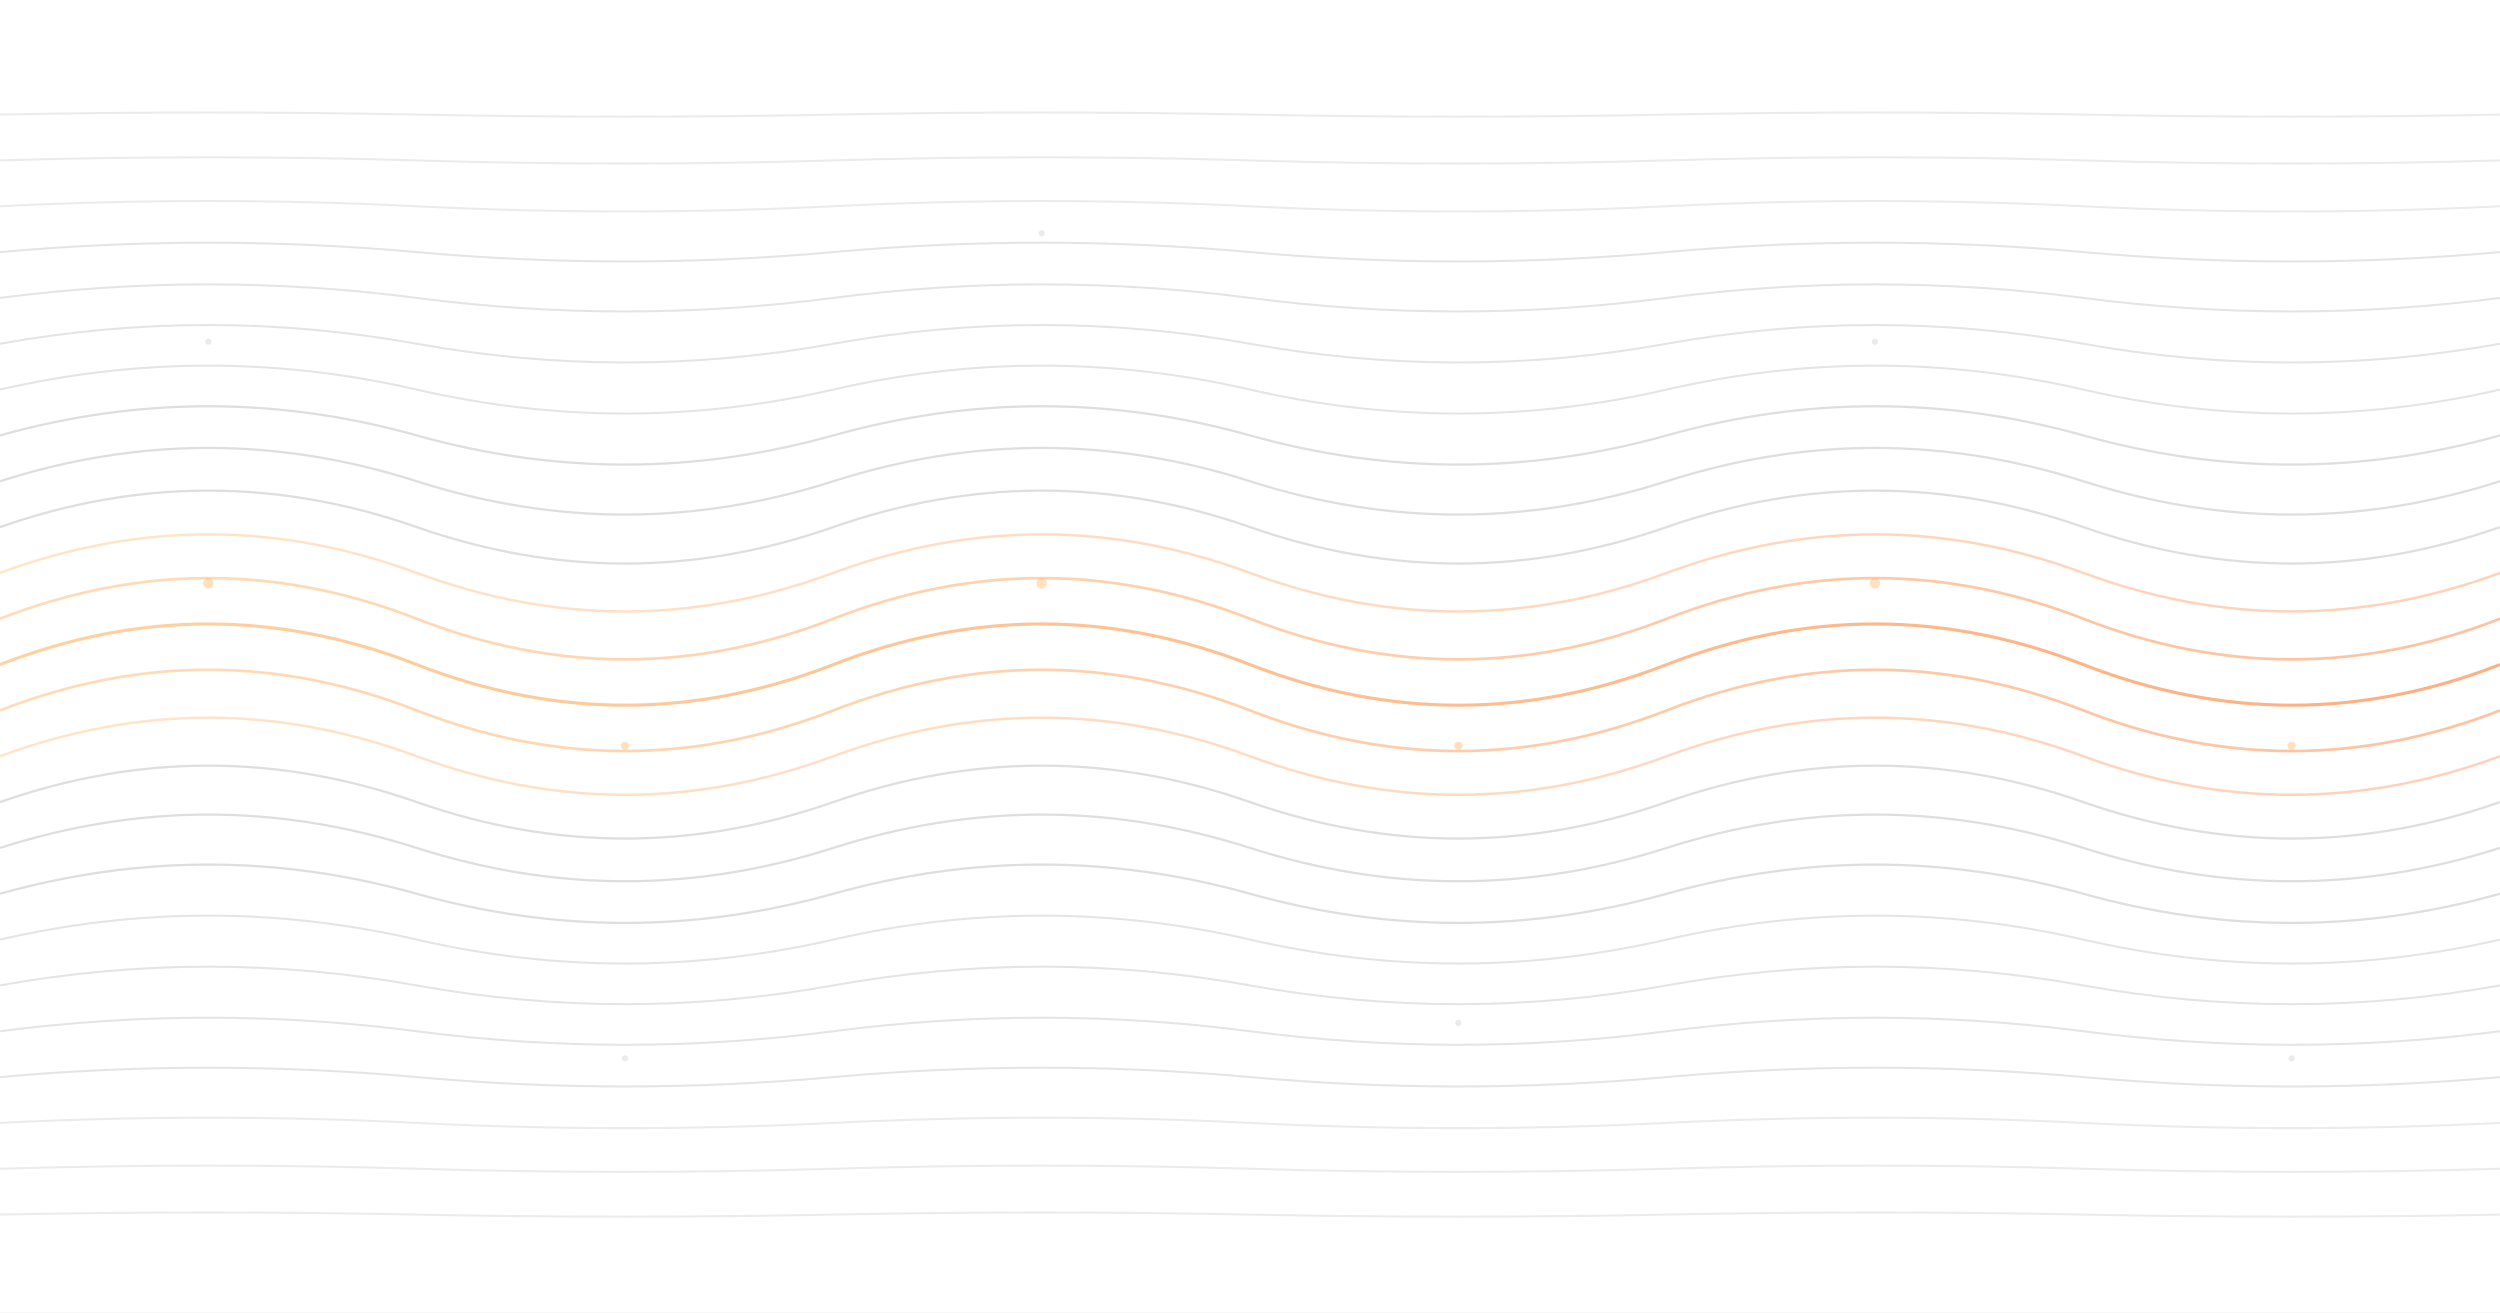
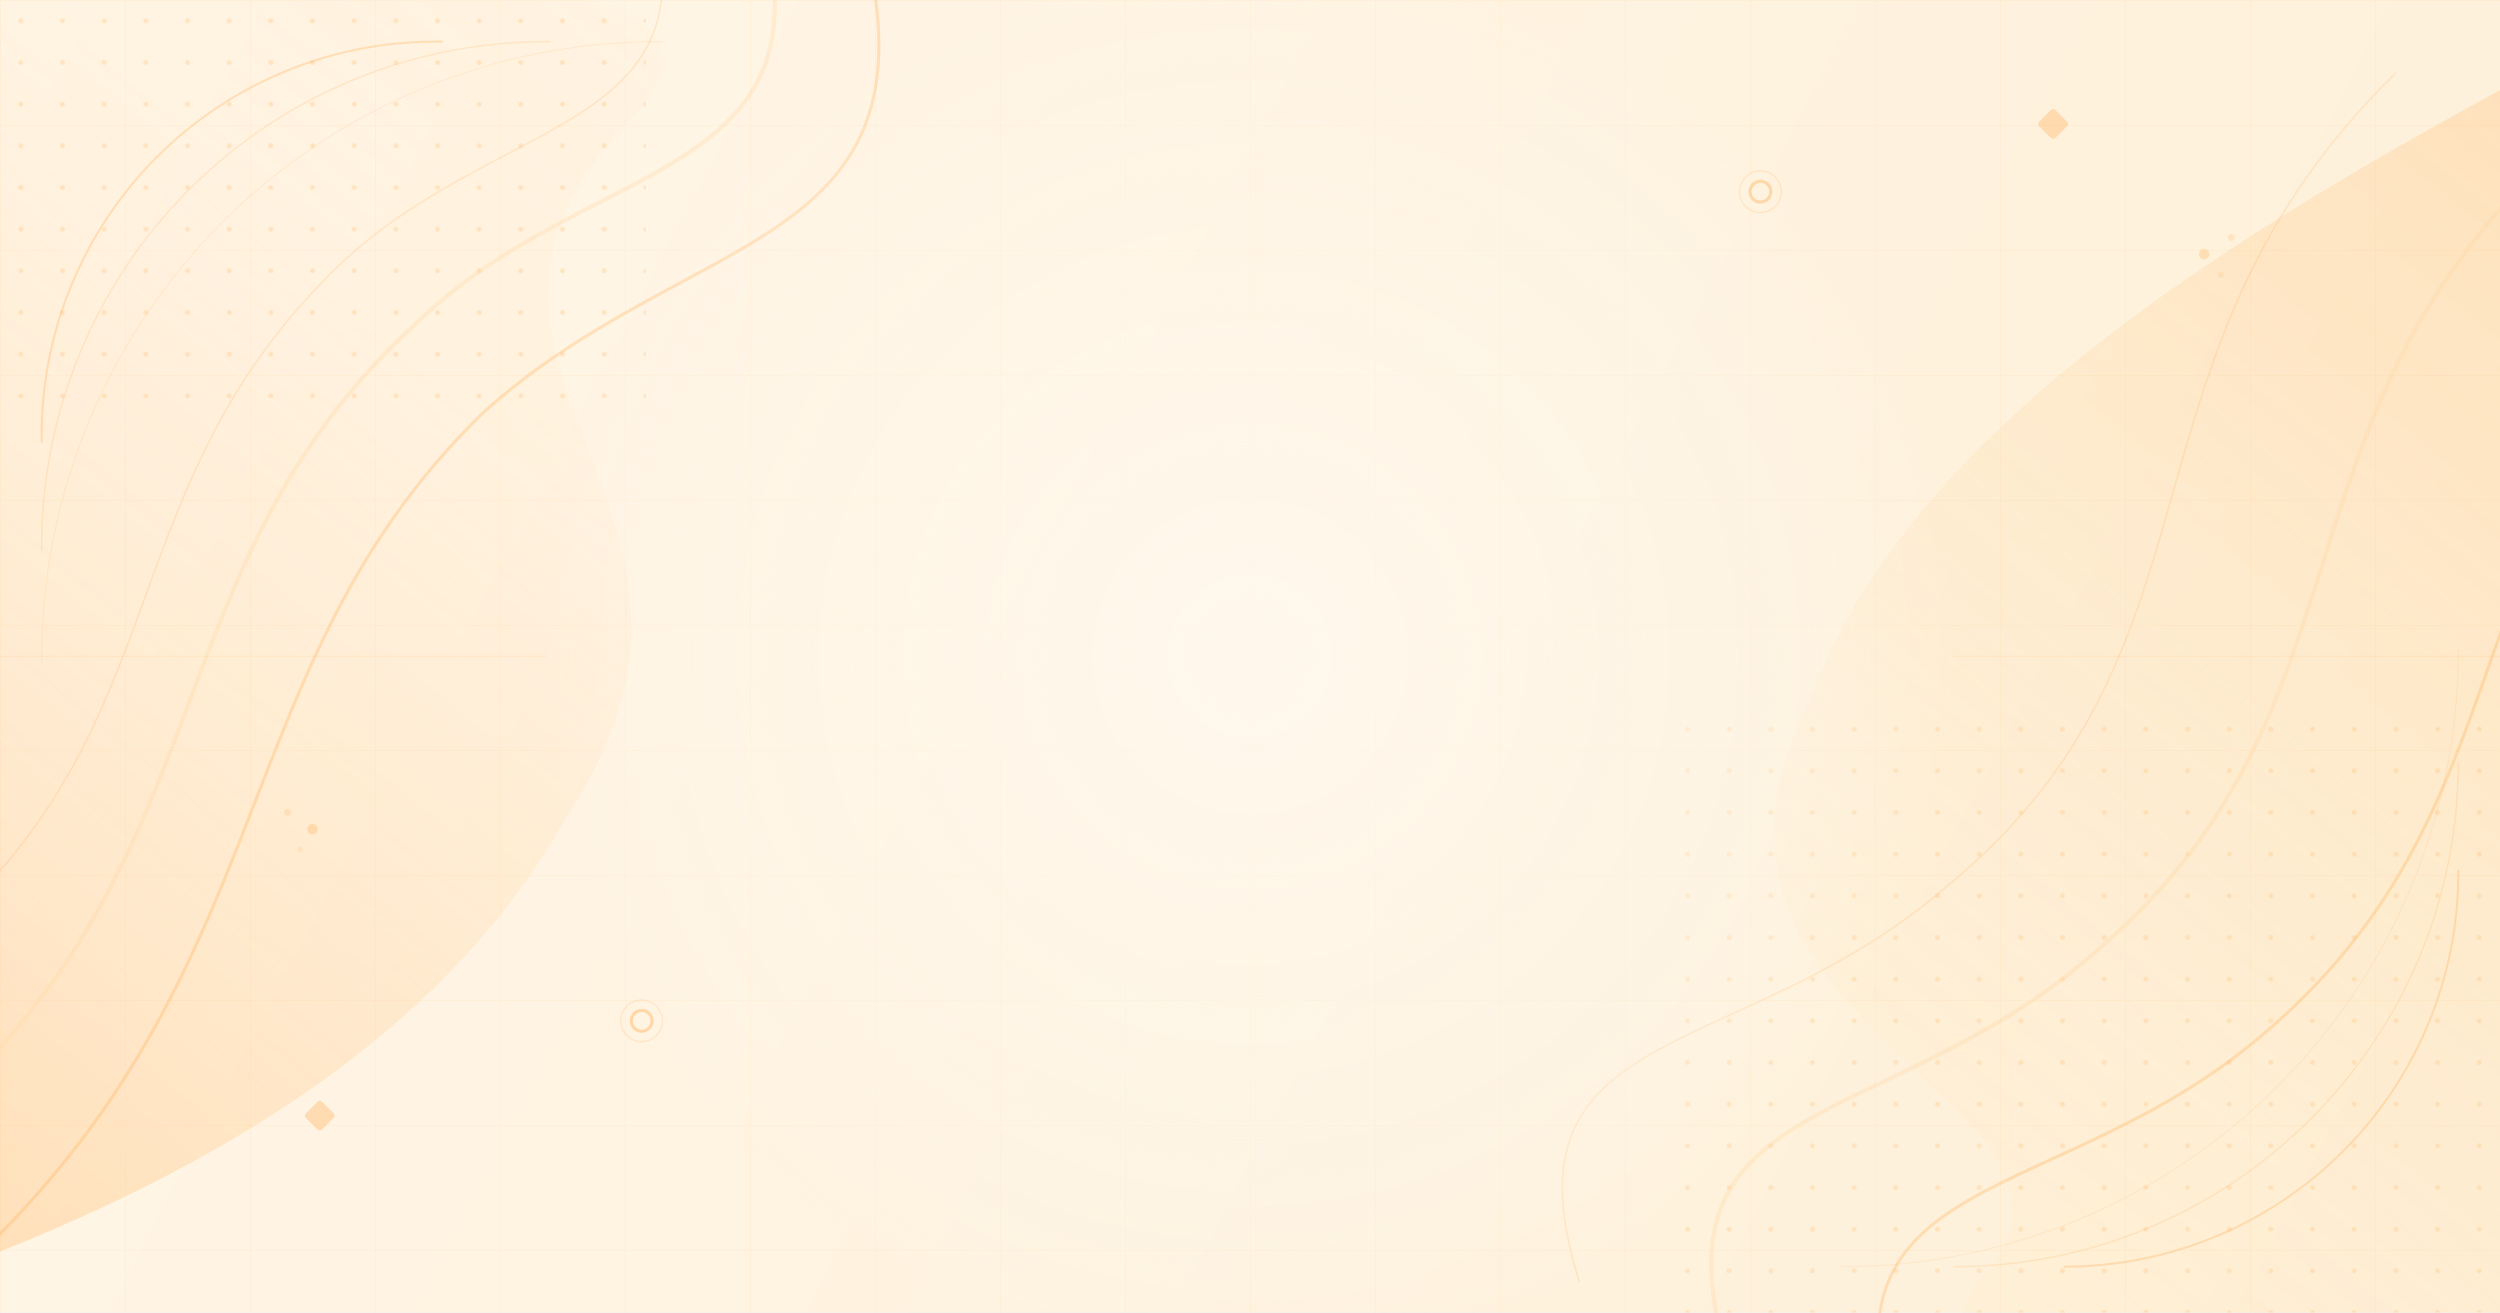
- <svg xmlns="http://www.w3.org/2000/svg" width="1200" height="630" viewBox="0 0 1200 630" fill="none">
+ <svg xmlns="http://www.w3.org/2000/svg" viewBox="0 0 1200 630" fill="none">
  <defs>
-     <linearGradient id="og" x1="0" y1="280" x2="1200" y2="350" gradientUnits="userSpaceOnUse">
-       <stop offset="0%" stop-color="#FFA848" />
-       <stop offset="100%" stop-color="#FF640D" />
+     <linearGradient id="bgGrad" x1="0" y1="0" x2="1200" y2="630" gradientUnits="userSpaceOnUse">
+       <stop offset="0%" stop-color="#FFF6E8" />
+       <stop offset="100%" stop-color="#FEF0D8" />
    </linearGradient>
+     <linearGradient id="blobBL" x1="0" y1="630" x2="510" y2="10" gradientUnits="userSpaceOnUse">
+       <stop offset="0%" stop-color="#FFA848" stop-opacity="0.29" />
+       <stop offset="63%" stop-color="#FFD4A0" stop-opacity="0.08" />
+       <stop offset="100%" stop-color="#FFA848" stop-opacity="0" />
+     </linearGradient>
+     <linearGradient id="blobTR" x1="1200" y1="0" x2="690" y2="620" gradientUnits="userSpaceOnUse">
+       <stop offset="0%" stop-color="#FFA848" stop-opacity="0.23" />
+       <stop offset="63%" stop-color="#FFCB87" stop-opacity="0.07" />
+       <stop offset="100%" stop-color="#FFA848" stop-opacity="0" />
+     </linearGradient>
+     <radialGradient id="centerVeil" cx="600" cy="315" r="340" gradientUnits="userSpaceOnUse">
+       <stop offset="0%" stop-color="#FFF8EE" stop-opacity="0.88" />
+       <stop offset="75%" stop-color="#FFF8EE" stop-opacity="0.3" />
+       <stop offset="100%" stop-color="#FFF8EE" stop-opacity="0" />
+     </radialGradient>
+     <pattern id="gridPat" x="0" y="0" width="60" height="60" patternUnits="userSpaceOnUse">
+       <path d="M 60 0 L 0 0 0 60" fill="none" stroke="#FFA848" stroke-width="0.5" stroke-opacity="0.12" />
+     </pattern>
+     <pattern id="dotPat" x="0" y="0" width="20" height="20" patternUnits="userSpaceOnUse">
+       <circle cx="10" cy="10" r="1.2" fill="#FFA848" fill-opacity="0.28" />
+     </pattern>
  </defs>
-   <rect width="1200" height="630" fill="#FFFFFF" />
-   <g stroke="#EBEBEB" stroke-width="1" fill="none">
-     <path d="M0,55  Q100,53  200,55  Q300,57  400,55  Q500,53  600,55  Q700,57  800,55  Q900,53  1000,55  Q1100,57  1200,55" />
-     <path d="M0,77  Q100,74  200,77  Q300,80  400,77  Q500,74  600,77  Q700,80  800,77  Q900,74  1000,77  Q1100,80  1200,77" />
-     <path d="M0,99  Q100,94  200,99  Q300,104 400,99  Q500,94  600,99  Q700,104 800,99  Q900,94  1000,99  Q1100,104 1200,99" />
-   </g>
-   <g stroke="#E4E4E4" stroke-width="1" fill="none">
-     <path d="M0,121 Q100,112 200,121 Q300,130 400,121 Q500,112 600,121 Q700,130 800,121 Q900,112 1000,121 Q1100,130 1200,121" />
-     <path d="M0,143 Q100,130 200,143 Q300,156 400,143 Q500,130 600,143 Q700,156 800,143 Q900,130 1000,143 Q1100,156 1200,143" />
-     <path d="M0,165 Q100,147 200,165 Q300,183 400,165 Q500,147 600,165 Q700,183 800,165 Q900,147 1000,165 Q1100,183 1200,165" />
-     <path d="M0,187 Q100,164 200,187 Q300,210 400,187 Q500,164 600,187 Q700,210 800,187 Q900,164 1000,187 Q1100,210 1200,187" />
-   </g>
-   <g stroke="#DEDEDE" stroke-width="1.1" fill="none">
-     <path d="M0,209 Q100,181 200,209 Q300,237 400,209 Q500,181 600,209 Q700,237 800,209 Q900,181 1000,209 Q1100,237 1200,209" />
-     <path d="M0,231 Q100,199 200,231 Q300,263 400,231 Q500,199 600,231 Q700,263 800,231 Q900,199 1000,231 Q1100,263 1200,231" />
-     <path d="M0,253 Q100,218 200,253 Q300,288 400,253 Q500,218 600,253 Q700,288 800,253 Q900,218 1000,253 Q1100,288 1200,253" />
-   </g>
-   <g stroke="url(#og)" fill="none">
-     <path d="M0,275 Q100,238 200,275 Q300,312 400,275 Q500,238 600,275 Q700,312 800,275 Q900,238 1000,275 Q1100,312 1200,275" stroke-width="1.2" opacity="0.30" />
-     <path d="M0,297 Q100,258 200,297 Q300,336 400,297 Q500,258 600,297 Q700,336 800,297 Q900,258 1000,297 Q1100,336 1200,297" stroke-width="1.3" opacity="0.40" />
-     <path d="M0,319 Q100,280 200,319 Q300,358 400,319 Q500,280 600,319 Q700,358 800,319 Q900,280 1000,319 Q1100,358 1200,319" stroke-width="1.5" opacity="0.52" />
-     <path d="M0,341 Q100,302 200,341 Q300,380 400,341 Q500,302 600,341 Q700,380 800,341 Q900,302 1000,341 Q1100,380 1200,341" stroke-width="1.3" opacity="0.40" />
-     <path d="M0,363 Q100,326 200,363 Q300,400 400,363 Q500,326 600,363 Q700,400 800,363 Q900,326 1000,363 Q1100,400 1200,363" stroke-width="1.2" opacity="0.30" />
-   </g>
-   <g stroke="#DEDEDE" stroke-width="1.1" fill="none">
-     <path d="M0,385 Q100,350 200,385 Q300,420 400,385 Q500,350 600,385 Q700,420 800,385 Q900,350 1000,385 Q1100,420 1200,385" />
-     <path d="M0,407 Q100,375 200,407 Q300,439 400,407 Q500,375 600,407 Q700,439 800,407 Q900,375 1000,407 Q1100,439 1200,407" />
-     <path d="M0,429 Q100,401 200,429 Q300,457 400,429 Q500,401 600,429 Q700,457 800,429 Q900,401 1000,429 Q1100,457 1200,429" />
-   </g>
-   <g stroke="#E4E4E4" stroke-width="1" fill="none">
-     <path d="M0,451 Q100,428 200,451 Q300,474 400,451 Q500,428 600,451 Q700,474 800,451 Q900,428 1000,451 Q1100,474 1200,451" />
-     <path d="M0,473 Q100,455 200,473 Q300,491 400,473 Q500,455 600,473 Q700,491 800,473 Q900,455 1000,473 Q1100,491 1200,473" />
-     <path d="M0,495 Q100,482 200,495 Q300,508 400,495 Q500,482 600,495 Q700,508 800,495 Q900,482 1000,495 Q1100,508 1200,495" />
-     <path d="M0,517 Q100,508 200,517 Q300,526 400,517 Q500,508 600,517 Q700,526 800,517 Q900,508 1000,517 Q1100,526 1200,517" />
-   </g>
-   <g stroke="#EBEBEB" stroke-width="1" fill="none">
-     <path d="M0,539 Q100,534 200,539 Q300,544 400,539 Q500,534 600,539 Q700,544 800,539 Q900,534 1000,539 Q1100,544 1200,539" />
-     <path d="M0,561 Q100,558 200,561 Q300,564 400,561 Q500,558 600,561 Q700,564 800,561 Q900,558 1000,561 Q1100,564 1200,561" />
-     <path d="M0,583 Q100,581 200,583 Q300,585 400,583 Q500,581 600,583 Q700,585 800,583 Q900,581 1000,583 Q1100,585 1200,583" />
-   </g>
-   <g fill="#FFA848" opacity="0.35">
-     <circle cx="100" cy="280" r="2.5" />
-     <circle cx="300" cy="358" r="2" />
-     <circle cx="500" cy="280" r="2.5" />
-     <circle cx="700" cy="358" r="2" />
-     <circle cx="900" cy="280" r="2.5" />
-     <circle cx="1100" cy="358" r="2" />
-   </g>
-   <g fill="#D8D8D8" opacity="0.5">
-     <circle cx="100" cy="164" r="1.5" />
-     <circle cx="500" cy="112" r="1.5" />
-     <circle cx="900" cy="164" r="1.5" />
-     <circle cx="300" cy="508" r="1.5" />
-     <circle cx="700" cy="491" r="1.5" />
-     <circle cx="1100" cy="508" r="1.5" />
-   </g>
+   <rect width="1200" height="630" fill="url(#bgGrad)" />
+   <rect width="1200" height="630" fill="url(#gridPat)" />
+   <rect x="0" y="0" width="310" height="208" fill="url(#dotPat)" opacity="0.76" />
+   <rect x="808" y="348" width="392" height="282" fill="url(#dotPat)" opacity="0.71" />
+   <path d="M -82 630 C 68 582, 205 512, 272 392 C 372 242, 188 178, 302 58 C 382 -22, 148 -28, -82 0 Z" fill="url(#blobBL)" />
+   <path d="M 1282 0 C 1092 98, 918 198, 868 338 C 788 498, 1032 528, 948 618 C 898 688, 1132 678, 1282 630 Z" fill="url(#blobTR)" />
+   <path d="M -48 548 C 112 420, 68 275, 200 155 C 282 75, 402 88, 365 -40" fill="none" stroke="#FFD4A0" stroke-width="2" stroke-opacity="0.32" stroke-linecap="round" />
+   <path d="M -48 635 C 142 485, 98 328, 232 198 C 332 108, 452 122, 415 -28" fill="none" stroke="#FFA848" stroke-width="1.5" stroke-opacity="0.28" stroke-linecap="round" />
+   <path d="M -48 462 C 88 360, 48 242, 158 132 C 235 54, 345 66, 312 -46" fill="none" stroke="#FFA848" stroke-width="0.8" stroke-opacity="0.18" stroke-linecap="round" />
+   <path d="M 1248 55 C 1082 188, 1148 335, 1008 455 C 908 545, 788 522, 830 654" fill="none" stroke="#FFD4A0" stroke-width="2" stroke-opacity="0.32" stroke-linecap="round" />
+   <path d="M 1348 95 C 1162 235, 1228 375, 1088 495 C 988 582, 868 558, 910 690" fill="none" stroke="#FFA848" stroke-width="1.5" stroke-opacity="0.28" stroke-linecap="round" />
+   <path d="M 1150 35 C 1010 172, 1075 310, 935 425 C 835 512, 718 488, 758 615" fill="none" stroke="#FFA848" stroke-width="0.8" stroke-opacity="0.18" stroke-linecap="round" />
+   <path d="M 20 212 A 189 189 0 0 1 212 20" fill="none" stroke="#FFA848" stroke-width="1" stroke-opacity="0.28" stroke-linecap="round" />
+   <path d="M 20 264 A 242 242 0 0 1 264 20" fill="none" stroke="#FFA848" stroke-width="0.7" stroke-opacity="0.18" stroke-linecap="round" />
+   <path d="M 20 318 A 296 296 0 0 1 318 20" fill="none" stroke="#FFA848" stroke-width="0.5" stroke-opacity="0.13" stroke-linecap="round" />
+   <path d="M 1180 418 A 189 189 0 0 1 991 608" fill="none" stroke="#FFA848" stroke-width="1" stroke-opacity="0.28" stroke-linecap="round" />
+   <path d="M 1180 366 A 242 242 0 0 1 938 608" fill="none" stroke="#FFA848" stroke-width="0.7" stroke-opacity="0.18" stroke-linecap="round" />
+   <path d="M 1180 312 A 296 296 0 0 1 884 608" fill="none" stroke="#FFA848" stroke-width="0.5" stroke-opacity="0.13" stroke-linecap="round" />
+   <rect x="980" y="54" width="11" height="11" rx="1.5" transform="rotate(45 985.5 59.5)" fill="#FFA848" fill-opacity="0.32" />
+   <circle cx="845" cy="92" r="5" fill="none" stroke="#FFA848" stroke-width="1.5" stroke-opacity="0.38" />
+   <circle cx="845" cy="92" r="10" fill="none" stroke="#FFA848" stroke-width="0.7" stroke-opacity="0.18" />
+   <circle cx="1058" cy="122" r="2.5" fill="#FFA848" fill-opacity="0.28" />
+   <circle cx="1071" cy="114" r="1.7" fill="#FFA848" fill-opacity="0.18" />
+   <circle cx="1066" cy="132" r="1.4" fill="#FFA848" fill-opacity="0.14" />
+   <rect x="148" y="530" width="11" height="11" rx="1.5" transform="rotate(45 153.5 535.5)" fill="#FFA848" fill-opacity="0.32" />
+   <circle cx="308" cy="490" r="5" fill="none" stroke="#FFA848" stroke-width="1.5" stroke-opacity="0.38" />
+   <circle cx="308" cy="490" r="10" fill="none" stroke="#FFA848" stroke-width="0.7" stroke-opacity="0.18" />
+   <circle cx="150" cy="398" r="2.5" fill="#FFA848" fill-opacity="0.28" />
+   <circle cx="138" cy="390" r="1.7" fill="#FFA848" fill-opacity="0.18" />
+   <circle cx="144" cy="408" r="1.4" fill="#FFA848" fill-opacity="0.14" />
+   <line x1="0" y1="315" x2="262" y2="315" stroke="#FFA848" stroke-width="0.5" stroke-opacity="0.13" />
+   <line x1="938" y1="315" x2="1200" y2="315" stroke="#FFA848" stroke-width="0.5" stroke-opacity="0.13" />
+   <rect width="1200" height="630" fill="url(#centerVeil)" />
</svg>
